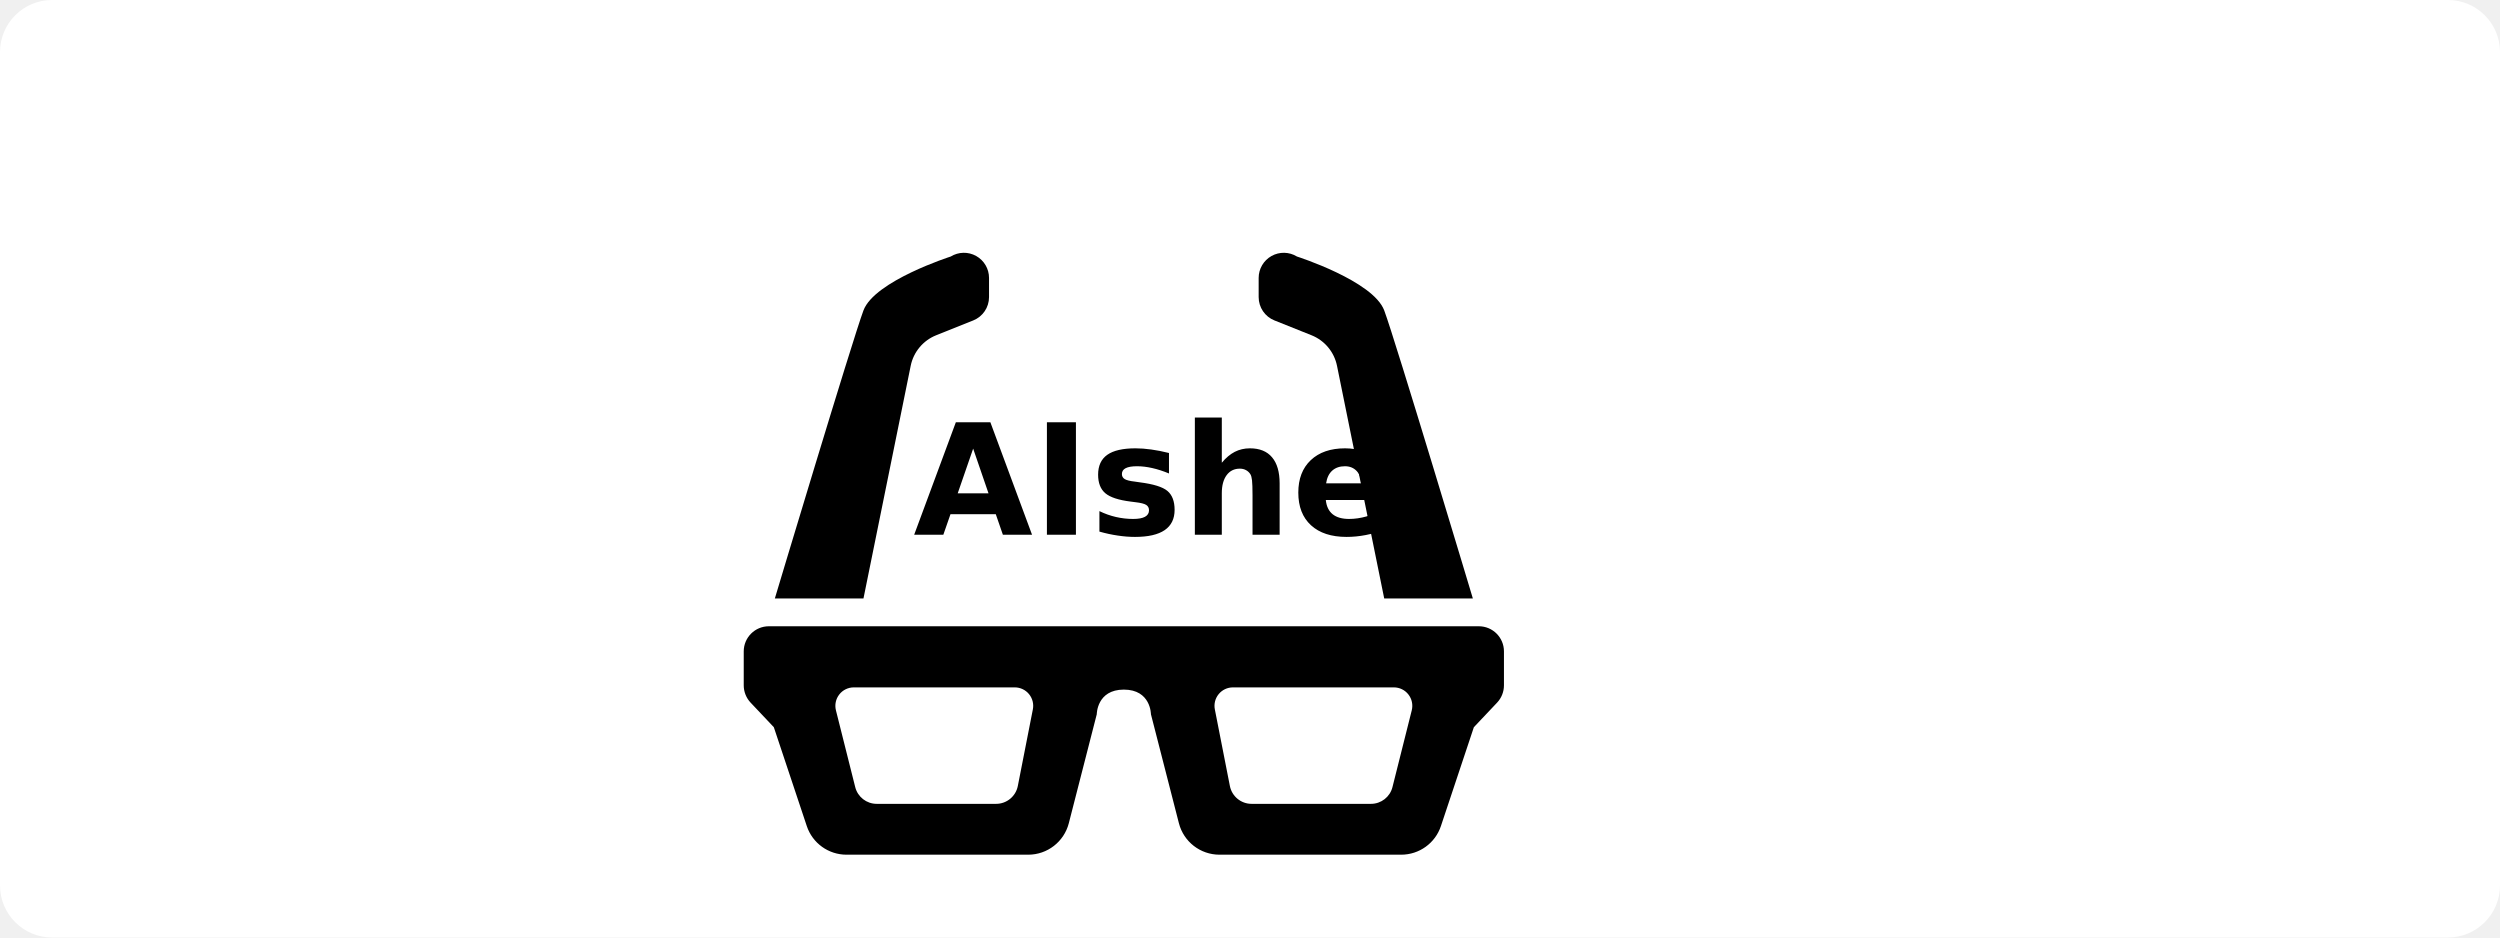
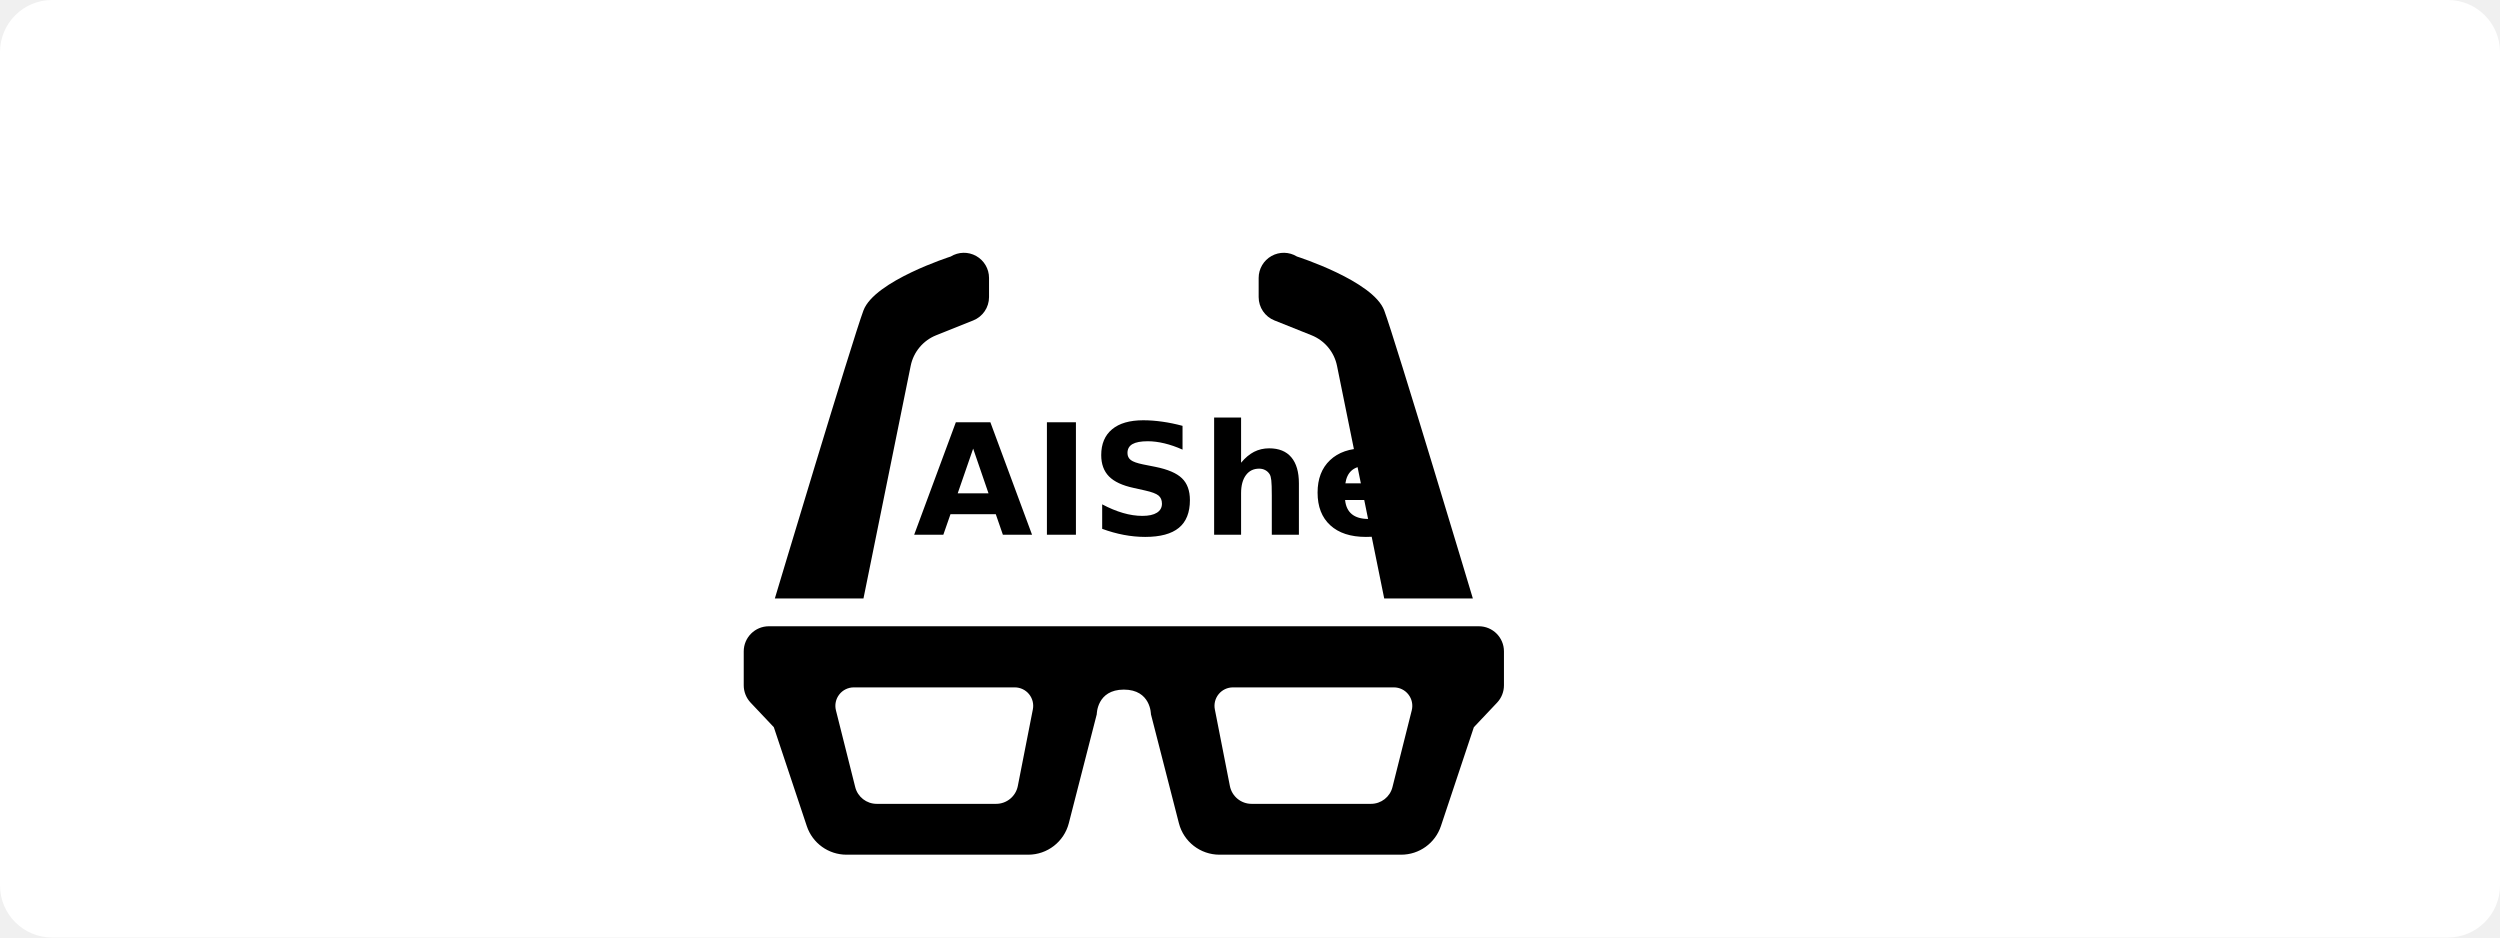
- <svg xmlns="http://www.w3.org/2000/svg" width="960" height="360" viewBox="0 0 960 360" role="img" aria-label="AIshe — AI Shell">
+ <svg xmlns="http://www.w3.org/2000/svg" width="960" height="360" viewBox="0 0 960 360" role="img" aria-label="AIShe — AI Shell">
  <rect width="960" height="360" fill="#ffffff" rx="20" ry="20" />
  <g transform="translate(480, 175) scale(0.75) translate(-540, -545)">
    <g transform="matrix(1.9463 0 0 1.9463 475.4074 595.1805)">
      <g transform="matrix(0.3906 0 0 0.3906 -63.6367 -33.6988)">
        <path fill="#000000" transform="translate(-93.09, -169.7307)" d="M 112.457 129.445 C 114.338 120.14 120.795 112.391 129.612 108.868 L 154.577 98.879 C 161.009 96.313 165.217 90.086 165.217 83.167 L 165.217 70.235 C 165.217 64.121 161.899 58.459 156.544 55.465 C 151.182 52.471 144.64 52.626 139.405 55.841 C 139.405 55.841 88.117 72.236 80.65 92.137 C 73.193 112.03 20.963 286.141 20.963 286.141 L 80.65 286.141 L 112.457 129.445 Z" />
      </g>
      <g transform="matrix(0.3906 0 0 0.3906 63.6387 -33.6981)">
        <path fill="#000000" transform="translate(-418.915, -169.7325)" d="M 357.423 98.879 L 382.397 108.868 C 391.223 112.391 397.671 120.14 399.553 129.445 L 431.35 286.143 L 491.046 286.143 C 491.046 286.143 438.808 112.032 431.35 92.139 C 423.893 72.238 372.596 55.843 372.596 55.843 C 367.379 52.627 360.827 52.473 355.465 55.467 C 350.111 58.46 346.784 64.122 346.784 70.237 L 346.784 83.169 C 346.784 90.086 350.992 96.313 357.423 98.879 Z" />
      </g>
      <g transform="matrix(0.3906 0 0 0.3906 0 49.1243)">
        <path fill="#000000" transform="translate(-256, -381.758)" d="M 495.084 304.837 L 16.917 304.837 C 7.578 304.837 0 312.415 0 321.755 L 0 344.624 C 0 348.943 1.66 353.1 4.61 356.246 L 20.27 372.821 L 42.464 439.394 C 46.286 450.914 57.08 458.679 69.207 458.679 L 191.609 458.679 C 204.463 458.679 215.693 449.989 218.926 437.529 L 237.766 364.072 C 237.766 364.072 237.766 347.497 256.009 347.497 C 274.243 347.497 274.243 364.072 274.243 364.072 L 293.092 437.529 C 296.316 449.989 307.546 458.679 320.4 458.679 L 442.794 458.679 C 454.938 458.679 465.715 450.913 469.546 439.394 L 491.731 372.821 L 507.399 356.246 C 510.358 353.1 512 348.943 512 344.624 L 512 321.755 C 512 312.415 504.44 304.837 495.084 304.837 Z M 194.722 360.805 L 184.596 412.409 C 183.227 419.388 177.104 424.434 169.988 424.434 L 89.544 424.434 C 82.711 424.434 76.758 419.79 75.091 413.17 L 62.091 361.436 C 61.167 357.725 61.989 353.791 64.349 350.78 C 66.693 347.762 70.311 345.999 74.133 345.999 L 182.544 345.999 C 186.256 345.999 189.771 347.659 192.122 350.523 C 194.483 353.39 195.44 357.161 194.722 360.805 Z M 449.91 361.437 L 436.91 413.171 C 435.251 419.791 429.298 424.435 422.456 424.435 L 342.02 424.435 C 334.904 424.435 328.781 419.389 327.413 412.41 L 317.286 360.806 C 316.568 357.162 317.526 353.391 319.886 350.525 C 322.238 347.66 325.753 346.001 329.465 346.001 L 437.867 346.001 C 441.698 346.001 445.307 347.763 447.651 350.782 C 450.012 353.792 450.834 357.726 449.91 361.437 Z" />
      </g>
    </g>
    <g transform="matrix(1.6447 0 0 1.6447 475.1657 560.6369)">
      <text xml:space="preserve" font-family="DejaVu Sans, Liberation Sans, Arial, Helvetica, sans-serif" font-size="48" font-weight="700" fill="#000000">
-         <tspan x="-65.356" y="15.079">AIshe</tspan>
+         <tspan x="-65.356" y="15.079">AIShe</tspan>
      </text>
    </g>
  </g>
</svg>
